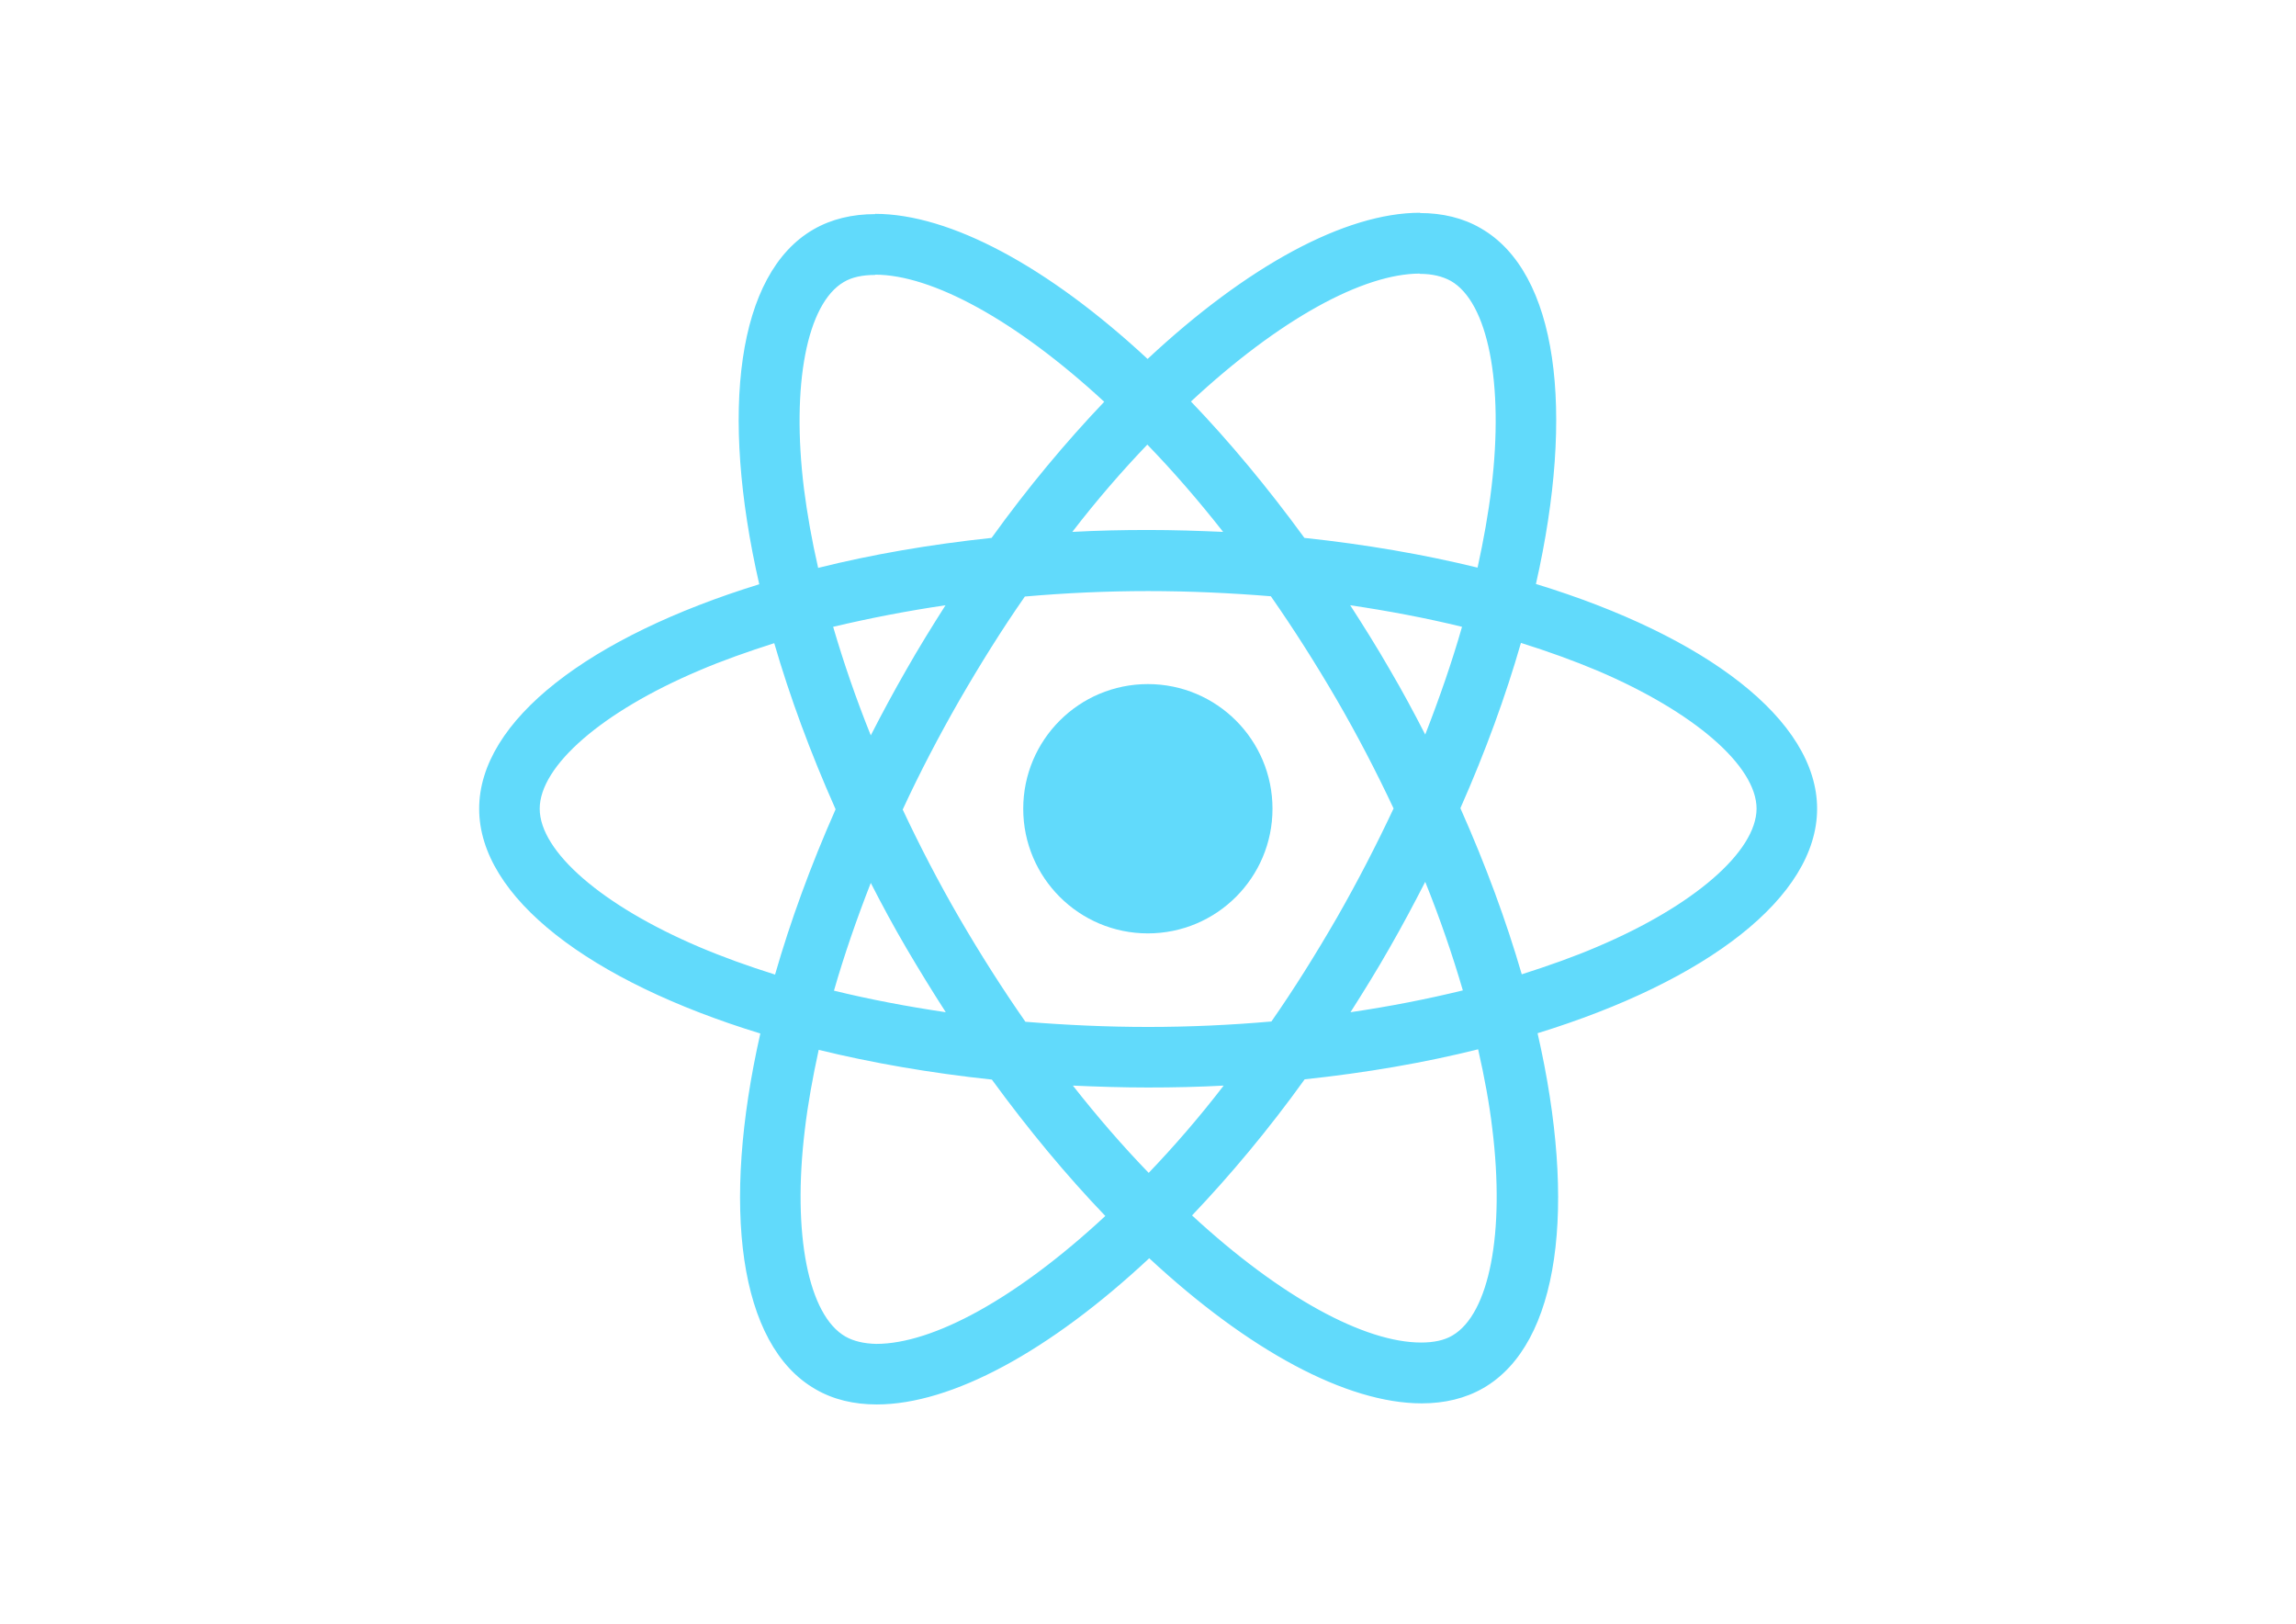
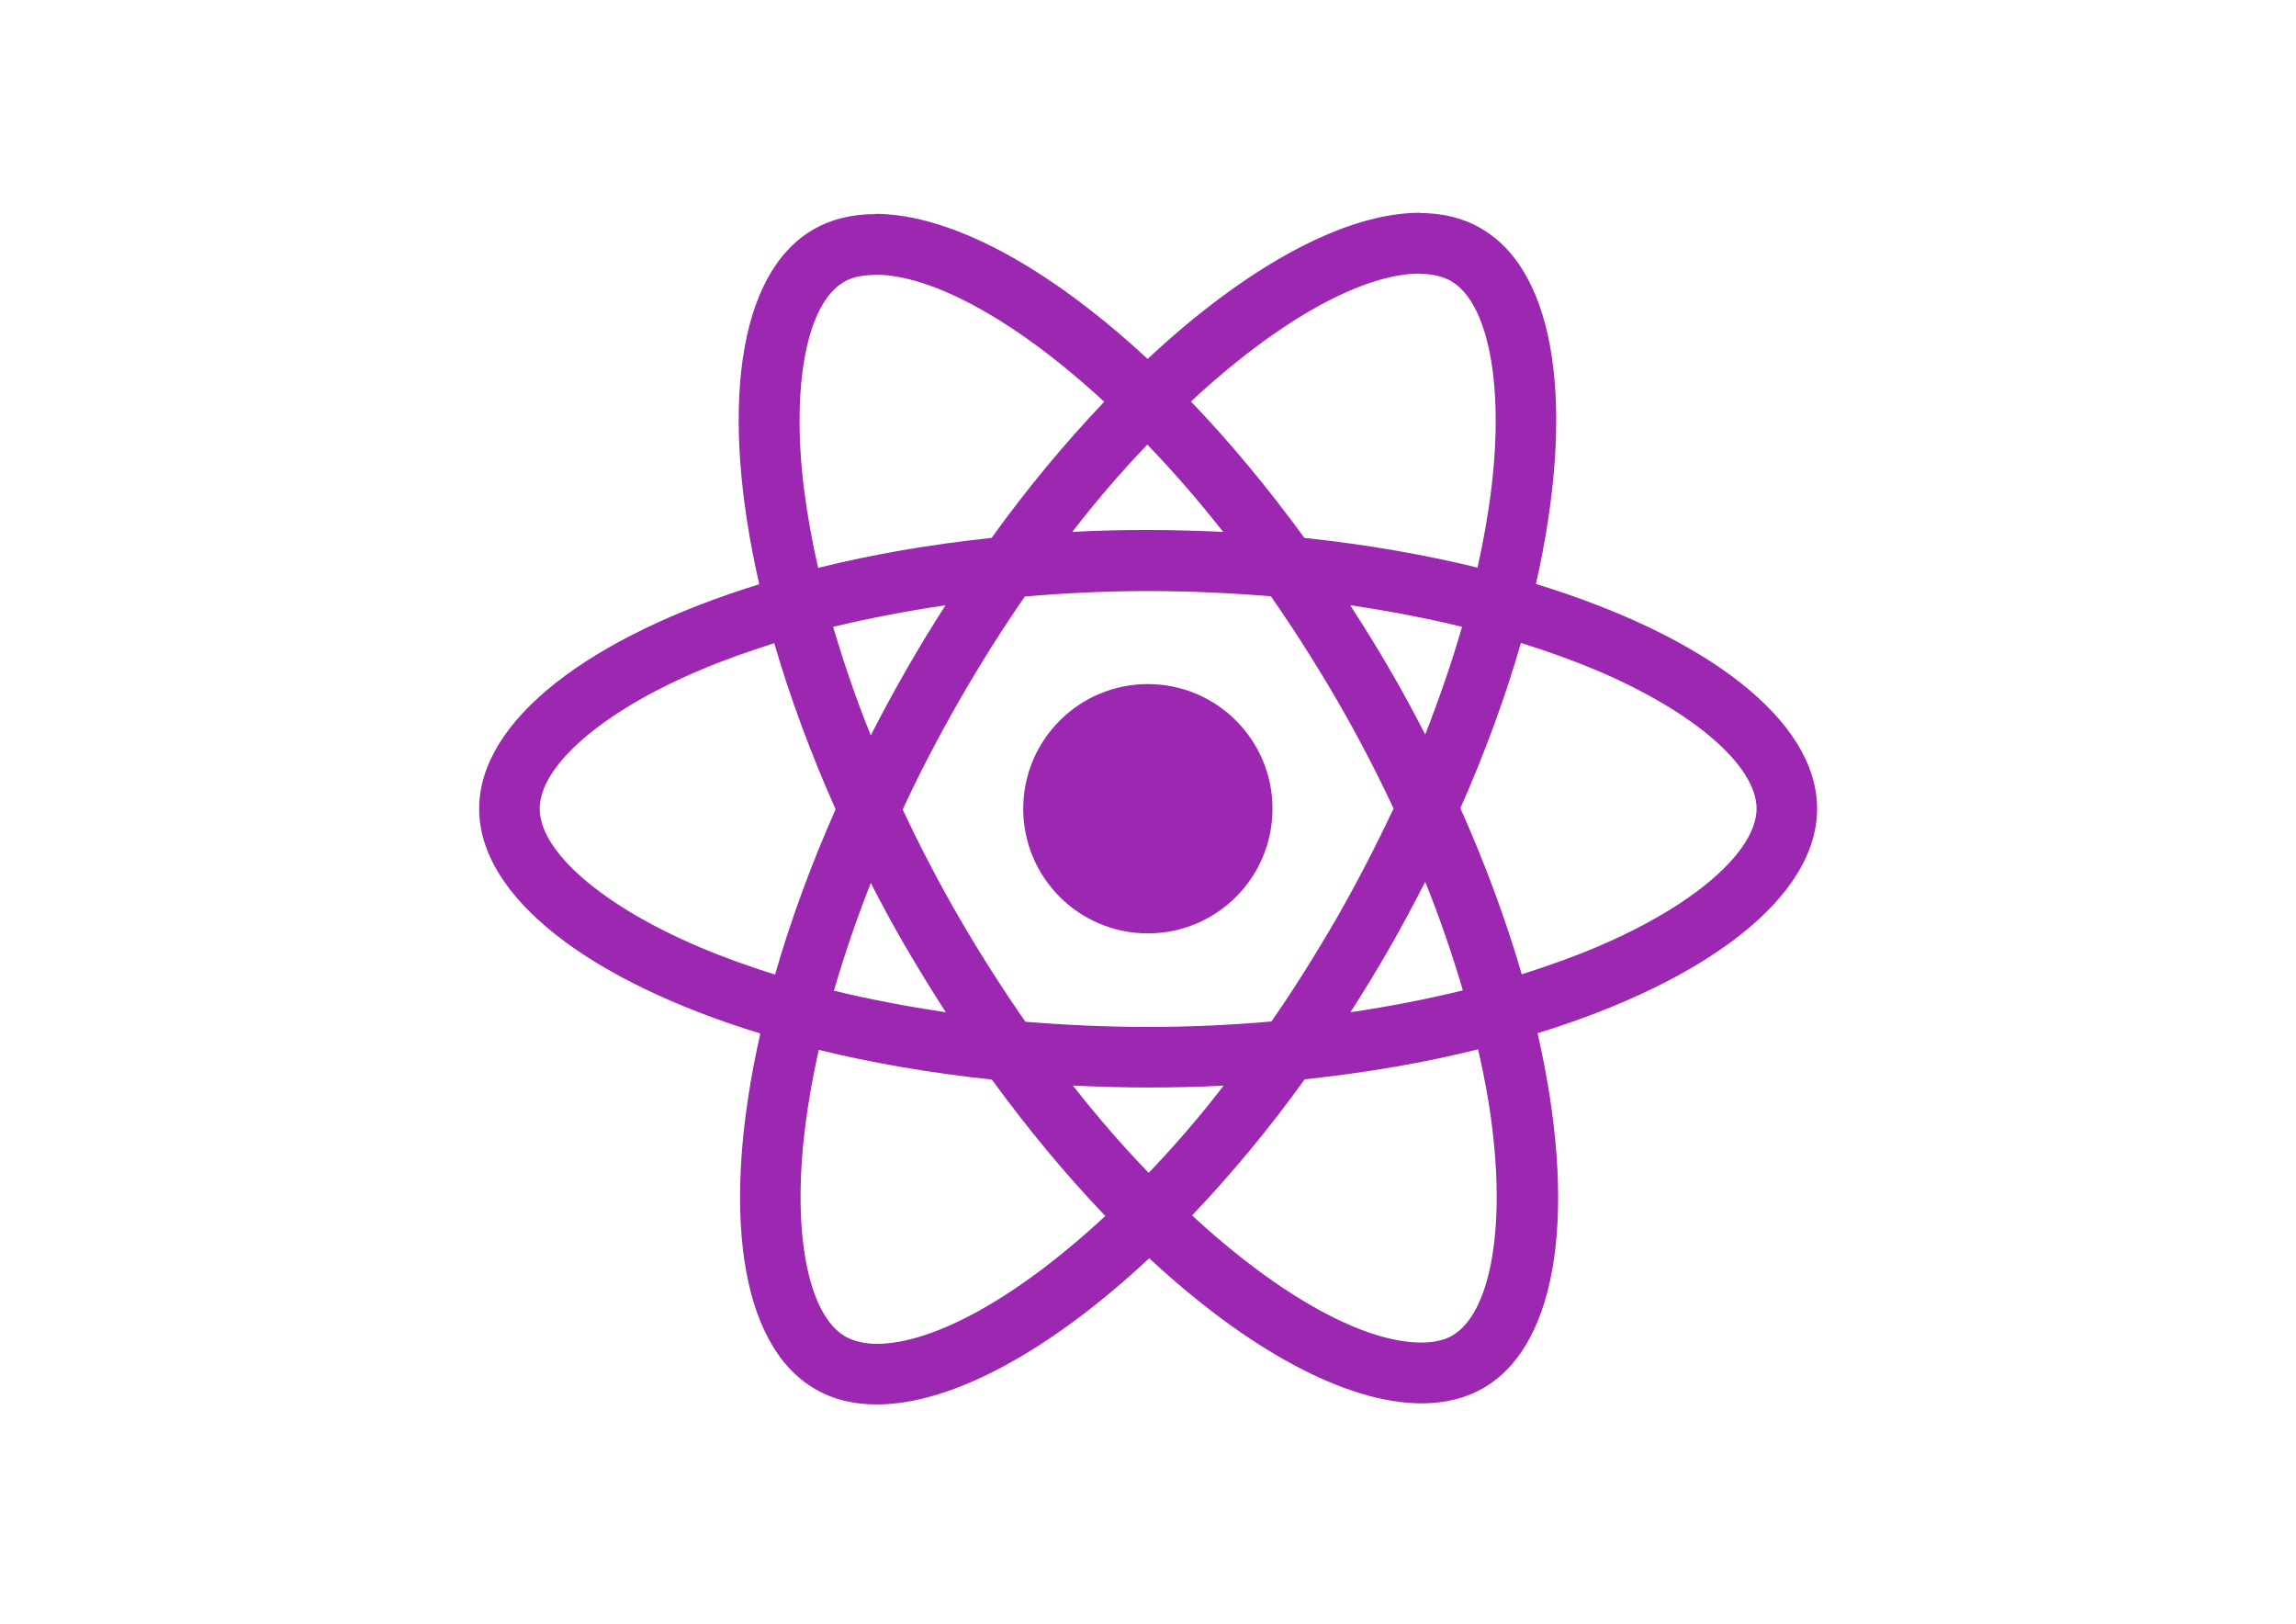
<svg xmlns="http://www.w3.org/2000/svg" viewBox="0 0 841.9 595.3">
-   <g fill="#61DAFB">
+   <g fill="#9C27B0">
    <path d="M666.3 296.5c0-32.5-40.7-63.3-103.1-82.4 14.4-63.6 8-114.2-20.2-130.4-6.5-3.8-14.1-5.6-22.4-5.6v22.3c4.6 0 8.3.9 11.4 2.6 13.6 7.8 19.5 37.5 14.9 75.7-1.1 9.4-2.9 19.3-5.1 29.4-19.6-4.8-41-8.5-63.5-10.9-13.5-18.5-27.5-35.3-41.6-50 32.6-30.3 63.2-46.9 84-46.9V78c-27.5 0-63.5 19.6-99.9 53.6-36.4-33.8-72.4-53.2-99.9-53.2v22.3c20.7 0 51.4 16.5 84 46.6-14 14.7-28 31.4-41.3 49.9-22.6 2.4-44 6.1-63.6 11-2.3-10-4-19.7-5.2-29-4.7-38.2 1.1-67.9 14.6-75.8 3-1.8 6.9-2.6 11.5-2.6V78.5c-8.4 0-16 1.8-22.6 5.6-28.1 16.2-34.4 66.7-19.9 130.1-62.2 19.2-102.7 49.9-102.7 82.3 0 32.5 40.7 63.3 103.1 82.4-14.4 63.6-8 114.2 20.2 130.4 6.5 3.8 14.1 5.6 22.5 5.6 27.5 0 63.5-19.6 99.9-53.6 36.4 33.8 72.4 53.2 99.9 53.2 8.4 0 16-1.8 22.6-5.6 28.1-16.2 34.4-66.7 19.9-130.1 62-19.1 102.5-49.9 102.5-82.3zm-130.2-66.7c-3.7 12.9-8.3 26.2-13.5 39.5-4.1-8-8.4-16-13.1-24-4.6-8-9.5-15.8-14.4-23.4 14.2 2.1 27.9 4.7 41 7.9zm-45.8 106.5c-7.8 13.5-15.8 26.3-24.1 38.2-14.9 1.3-30 2-45.2 2-15.1 0-30.2-.7-45-1.9-8.3-11.9-16.4-24.6-24.2-38-7.6-13.1-14.5-26.4-20.8-39.8 6.2-13.4 13.2-26.8 20.7-39.9 7.8-13.5 15.8-26.3 24.1-38.2 14.9-1.3 30-2 45.2-2 15.1 0 30.2.7 45 1.9 8.3 11.9 16.4 24.6 24.2 38 7.6 13.1 14.5 26.4 20.8 39.8-6.3 13.4-13.2 26.8-20.7 39.9zm32.3-13c5.4 13.4 10 26.8 13.8 39.8-13.1 3.2-26.9 5.9-41.2 8 4.9-7.7 9.8-15.6 14.4-23.7 4.6-8 8.9-16.1 13-24.1zM421.2 430c-9.3-9.6-18.6-20.3-27.8-32 9 .4 18.2.7 27.5.7 9.4 0 18.7-.2 27.8-.7-9 11.7-18.3 22.4-27.5 32zm-74.4-58.9c-14.2-2.1-27.9-4.7-41-7.9 3.7-12.9 8.3-26.2 13.5-39.5 4.1 8 8.4 16 13.1 24 4.7 8 9.5 15.8 14.4 23.4zM420.7 163c9.3 9.6 18.6 20.3 27.8 32-9-.4-18.2-.7-27.5-.7-9.4 0-18.7.2-27.8.7 9-11.7 18.3-22.4 27.5-32zm-74 58.9c-4.9 7.7-9.8 15.6-14.4 23.7-4.6 8-8.9 16-13 24-5.4-13.4-10-26.8-13.8-39.8 13.1-3.1 26.9-5.8 41.2-7.9zm-90.5 125.2c-35.4-15.1-58.3-34.9-58.3-50.6 0-15.7 22.9-35.6 58.3-50.6 8.6-3.7 18-7 27.7-10.1 5.7 19.6 13.2 40 22.5 60.9-9.2 20.8-16.6 41.1-22.2 60.6-9.9-3.1-19.3-6.5-28-10.2zM310 490c-13.6-7.8-19.5-37.5-14.9-75.7 1.1-9.4 2.9-19.3 5.1-29.4 19.6 4.8 41 8.5 63.5 10.9 13.5 18.5 27.5 35.3 41.6 50-32.6 30.3-63.2 46.9-84 46.9-4.5-.1-8.3-1-11.3-2.7zm237.2-76.2c4.7 38.2-1.1 67.9-14.6 75.8-3 1.8-6.9 2.6-11.5 2.6-20.7 0-51.4-16.5-84-46.6 14-14.7 28-31.4 41.3-49.9 22.6-2.4 44-6.1 63.6-11 2.3 10.1 4.1 19.8 5.2 29.1zm38.5-66.7c-8.6 3.7-18 7-27.7 10.1-5.7-19.6-13.2-40-22.5-60.9 9.2-20.8 16.6-41.1 22.2-60.6 9.9 3.1 19.3 6.5 28.1 10.2 35.4 15.1 58.3 34.9 58.3 50.6-.1 15.7-23 35.6-58.4 50.6zM320.8 78.4z" />
    <circle cx="420.9" cy="296.5" r="45.7" />
    <path d="M520.5 78.1z" />
  </g>
</svg>
